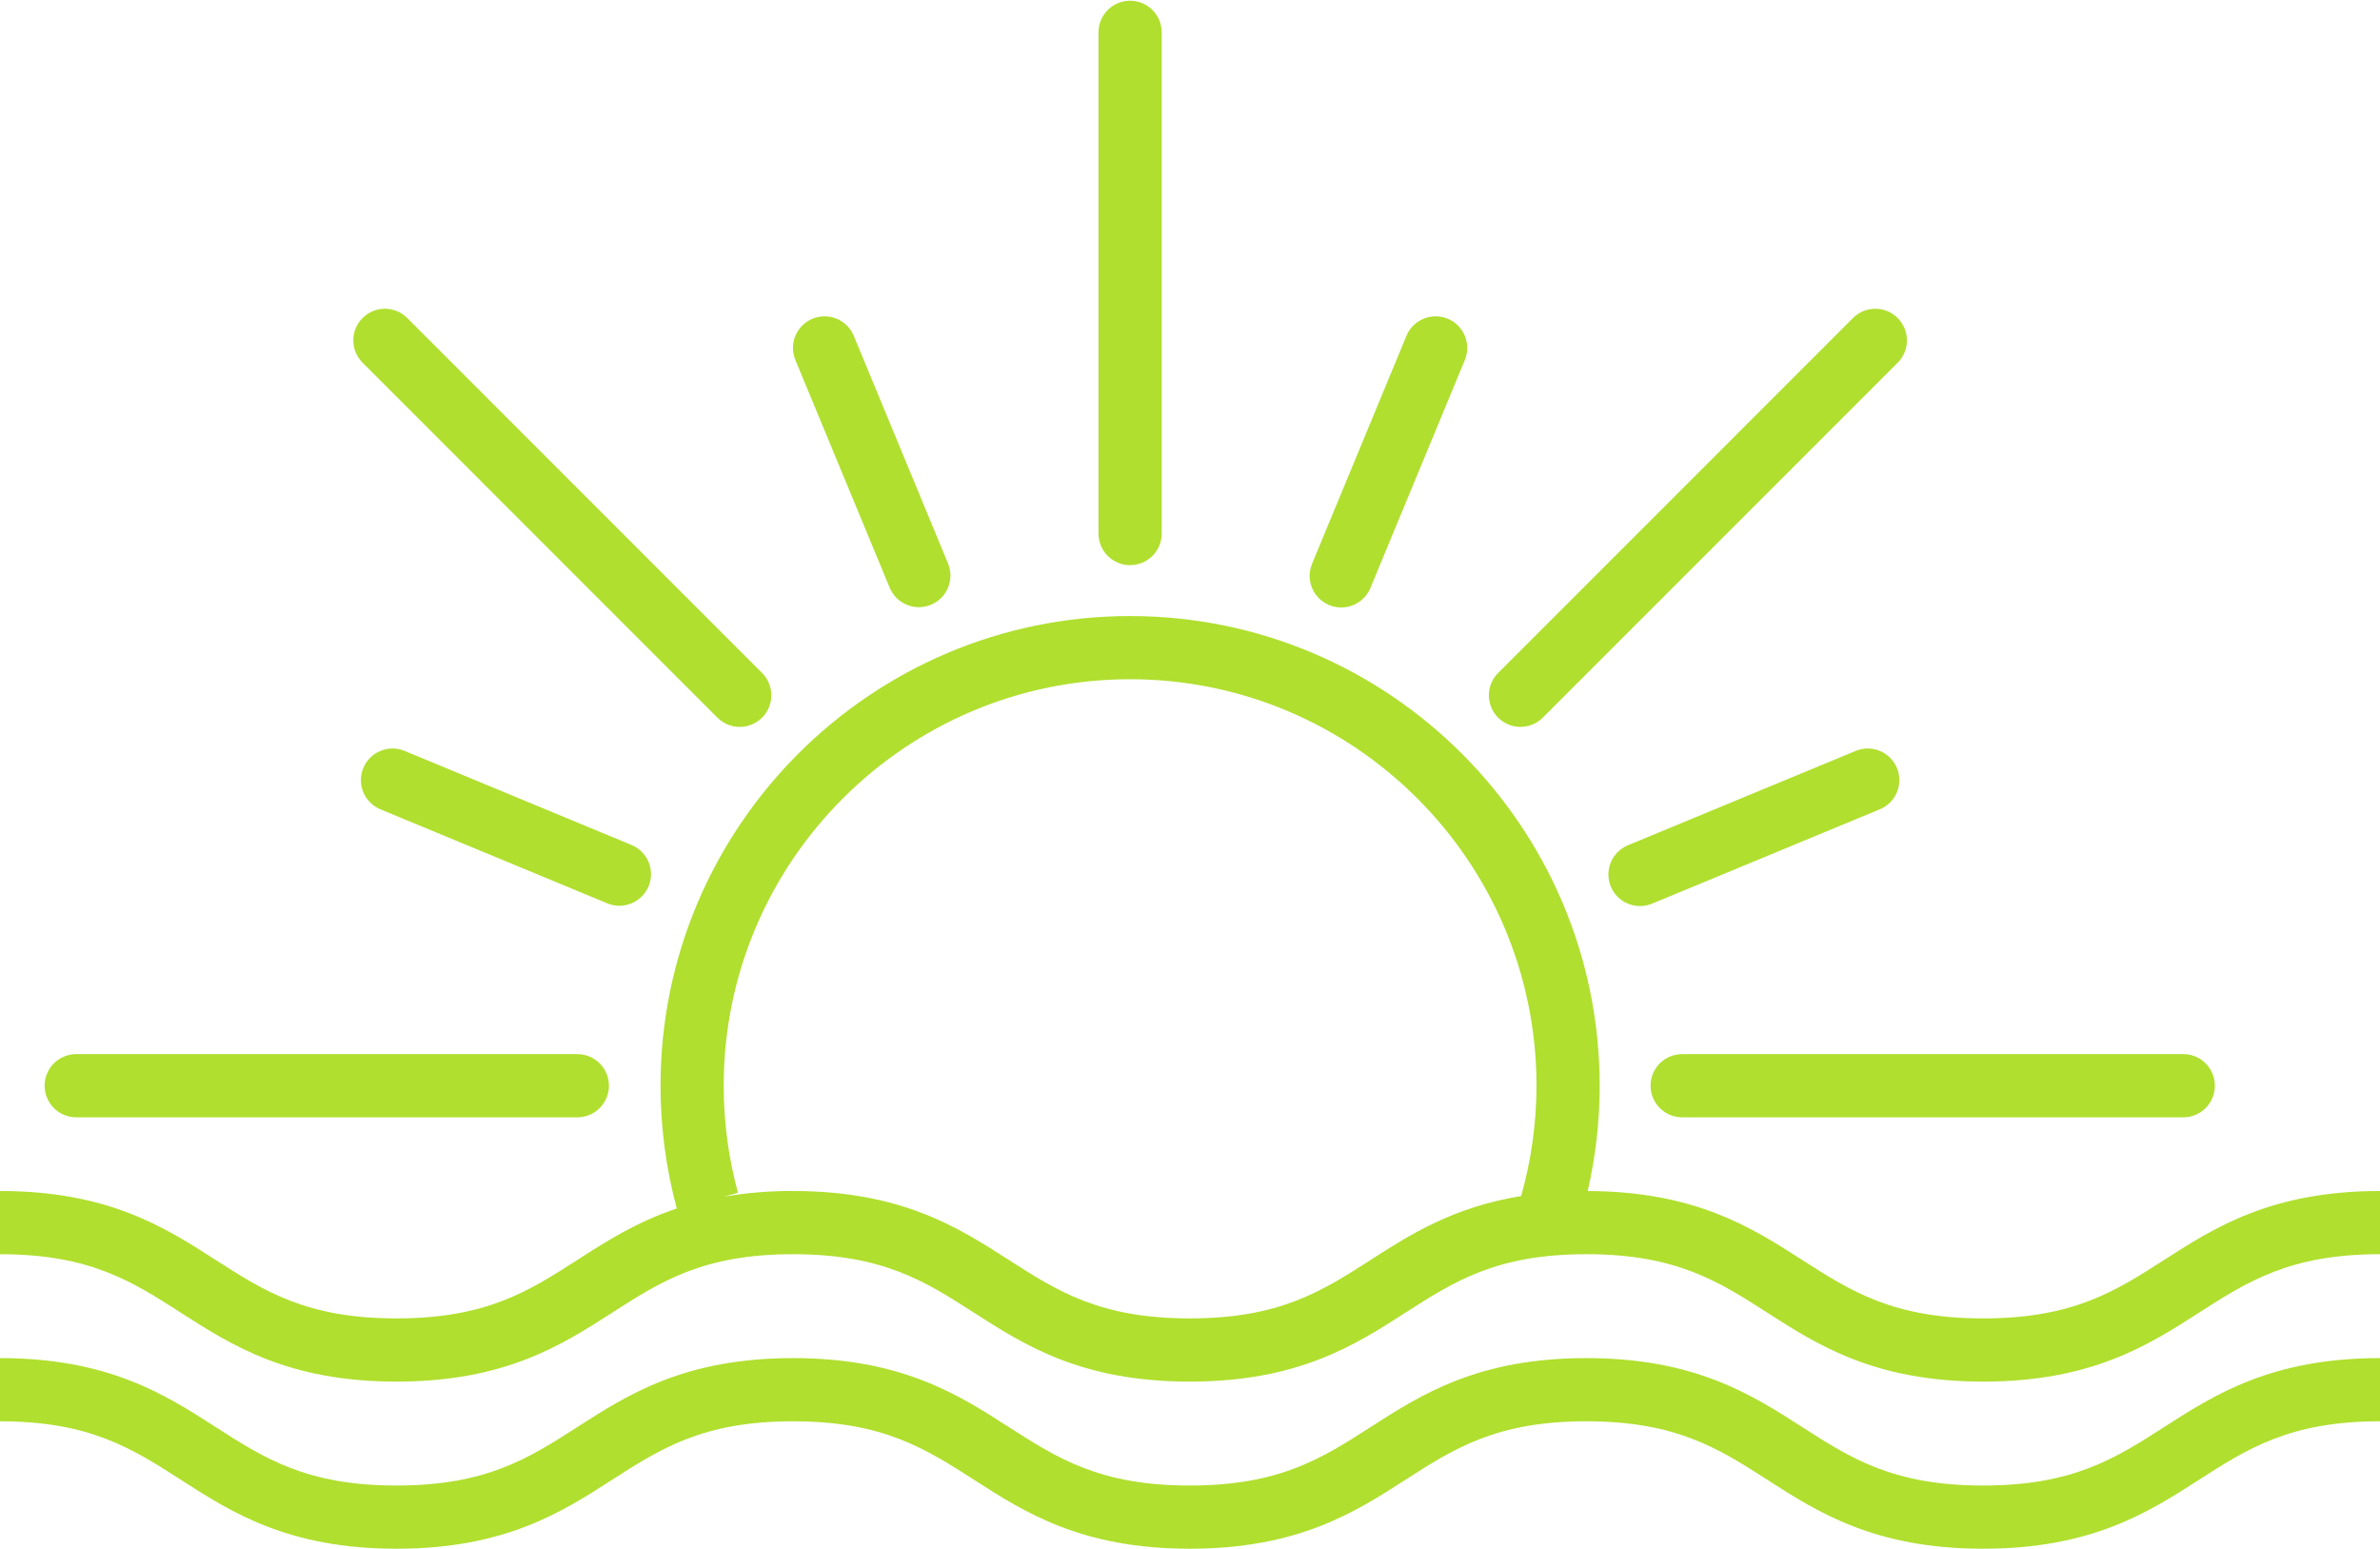
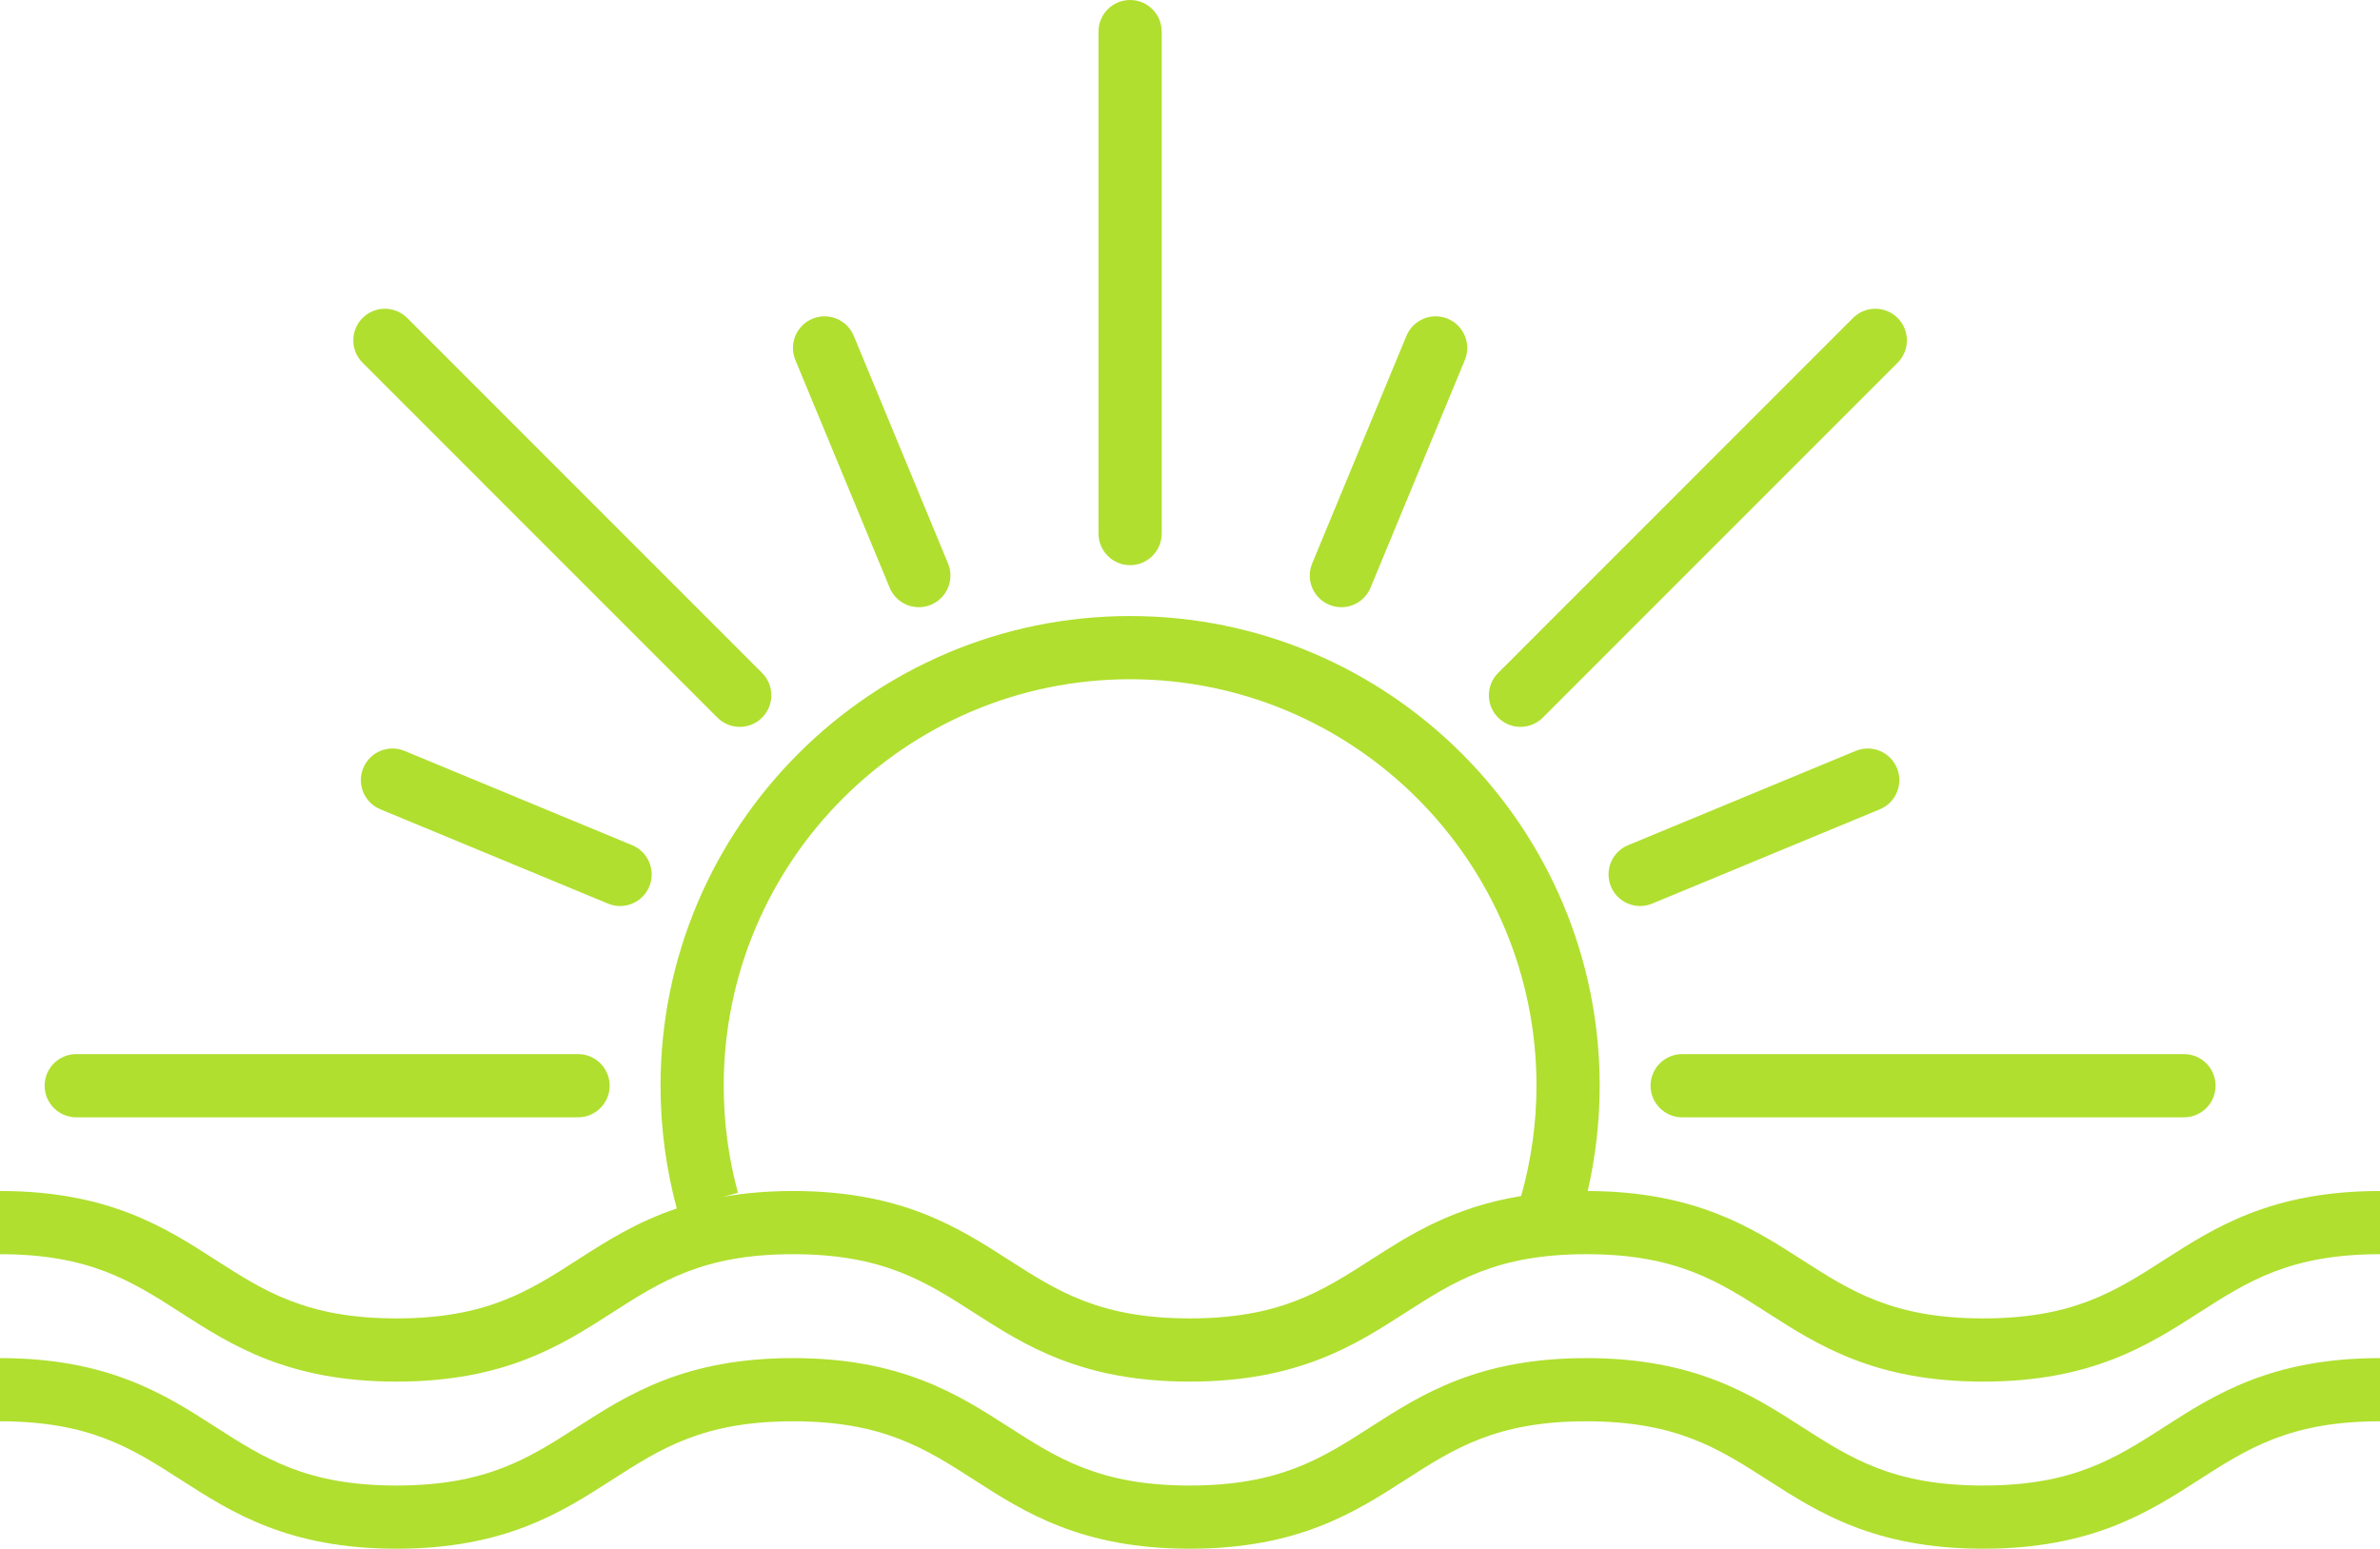
- <svg xmlns="http://www.w3.org/2000/svg" width="146" height="95" viewBox="0 0 146 95">
-   <path d="M121.655 91.123c-5.518 0-8.115-1.668-11.124-3.601-3.078-1.975-6.565-4.215-13.22-4.215-6.65 0-10.136 2.24-13.21 4.216-3.008 1.932-5.603 3.6-11.118 3.6-5.514 0-8.111-1.668-11.12-3.6-3.075-1.976-6.561-4.216-13.215-4.216-6.65 0-10.136 2.24-13.21 4.216-3.008 1.932-5.604 3.6-11.117 3.6-5.512 0-8.106-1.668-11.114-3.6C10.135 85.547 6.65 83.307 0 83.307v3.876c5.51 0 8.106 1.669 11.113 3.6C14.187 92.761 17.673 95 24.32 95c6.65 0 10.136-2.24 13.211-4.217 3.007-1.931 5.604-3.6 11.116-3.6 5.515 0 8.112 1.669 11.122 3.6C62.845 92.761 66.332 95 72.983 95c6.653 0 10.138-2.24 13.213-4.217 3.006-1.931 5.603-3.6 11.115-3.6 5.518 0 8.115 1.669 11.126 3.602C111.513 92.76 115 95 121.655 95s10.143-2.24 13.22-4.215c3.01-1.933 5.607-3.602 11.125-3.602v-3.876c-6.655 0-10.142 2.24-13.22 4.215-3.01 1.933-5.606 3.601-11.125 3.601zm-28.34-17.756a25.03 25.03 0 0 0 .94-6.769c0-13.749-11.182-24.933-24.93-24.933-13.747 0-24.93 11.184-24.93 24.933 0 2.23.295 4.44.875 6.569l-.891.244a24.482 24.482 0 0 1 4.269-.354c6.654 0 10.14 2.24 13.216 4.215 3.008 1.932 5.605 3.6 11.12 3.6 5.514 0 8.11-1.668 11.117-3.6 2.39-1.535 5.034-3.227 9.214-3.905zm52.685-.31v3.876c-5.518 0-8.115 1.669-11.126 3.602-3.076 1.974-6.565 4.214-13.219 4.214-6.654 0-10.142-2.24-13.218-4.214-3.01-1.933-5.608-3.602-11.126-3.602-5.512 0-8.109 1.669-11.115 3.6-3.075 1.976-6.56 4.216-13.213 4.216-6.651 0-10.138-2.24-13.213-4.215-3.01-1.932-5.607-3.6-11.122-3.6-5.512 0-8.11 1.668-11.116 3.6-3.075 1.975-6.56 4.215-13.21 4.215-6.65 0-10.135-2.24-13.21-4.215-3.006-1.932-5.601-3.6-11.112-3.6v-3.877c6.649 0 10.135 2.24 13.207 4.215 3.008 1.932 5.602 3.6 11.114 3.6 5.513 0 8.11-1.668 11.117-3.6 1.731-1.113 3.594-2.31 6.079-3.143a28.89 28.89 0 0 1-.997-7.53c0-15.886 12.921-28.81 28.805-28.81 15.885 0 28.806 12.924 28.806 28.81 0 2.183-.25 4.348-.733 6.46 6.595.019 10.07 2.246 13.133 4.212 3.01 1.933 5.606 3.601 11.124 3.601 5.519 0 8.116-1.668 11.125-3.601 3.078-1.975 6.565-4.214 13.22-4.214zm-91.424-37.01a1.937 1.937 0 1 0 3.581-1.481L52.374 20.6a1.938 1.938 0 1 0-3.582 1.483l5.784 13.964zM44.009 44.02c.379.379.875.568 1.371.568s.991-.189 1.37-.568a1.938 1.938 0 0 0 0-2.74L24.982 19.507a1.937 1.937 0 1 0-2.74 2.741L44.008 44.02zm-19.19 2.043a1.937 1.937 0 1 0-1.485 3.58l13.963 5.785a1.938 1.938 0 0 0 1.483-3.58L24.82 46.061zM4.676 68.537H35.46a1.939 1.939 0 0 0 0-3.877H4.676a1.938 1.938 0 0 0 0 3.877zm64.65-33.87c1.07 0 1.938-.868 1.938-1.938V1.94a1.939 1.939 0 0 0-3.877 0v30.79c0 1.07.869 1.939 1.938 1.939zm47.04 12.443a1.938 1.938 0 0 0-2.533-1.048l-13.961 5.784a1.938 1.938 0 1 0 1.483 3.581l13.963-5.784a1.937 1.937 0 0 0 1.048-2.533zm-15.113 19.488c0 1.07.868 1.939 1.938 1.939h30.785a1.939 1.939 0 0 0 0-3.877h-30.785c-1.07 0-1.938.867-1.938 1.938zm-7.981-22.011c.496 0 .992-.189 1.37-.568l21.77-21.77a1.938 1.938 0 1 0-2.741-2.742L91.902 41.28a1.938 1.938 0 0 0 1.37 3.308zM80.495 34.564l5.783-13.963a1.938 1.938 0 1 1 3.582 1.483l-5.785 13.965a1.938 1.938 0 1 1-3.58-1.485z" fill="#B0DF2F" fill-rule="evenodd" />
+ <svg xmlns="http://www.w3.org/2000/svg" width="146px" height="95px" viewBox="0 0 146 95" version="1.1">
+   <defs />
+   <g id="Home-Revised-Final" stroke="none" stroke-width="1" fill="none" fill-rule="evenodd" transform="translate(-306, -990)">
+     <g id="Group-6" transform="translate(306, 990)" fill="#B0DF2F">
+       <path d="M121.655,91.123 C116.137,91.123 113.54,89.455 110.531,87.522 C107.453,85.547 103.966,83.307 97.311,83.307 C90.661,83.307 87.175,85.547 84.101,87.523 C81.093,89.455 78.498,91.123 72.983,91.123 C67.469,91.123 64.872,89.455 61.864,87.523 C58.788,85.547 55.302,83.307 48.648,83.307 C41.998,83.307 38.512,85.547 35.438,87.523 C32.43,89.455 29.834,91.123 24.321,91.123 C18.809,91.123 16.215,89.455 13.207,87.523 C10.135,85.547 6.649,83.307 0,83.307 L0,87.183 C5.511,87.183 8.106,88.852 11.113,90.783 C14.187,92.761 17.672,95 24.321,95 C30.971,95 34.457,92.761 37.532,90.783 C40.539,88.852 43.136,87.183 48.648,87.183 C54.163,87.183 56.76,88.852 59.77,90.783 C62.845,92.761 66.332,95 72.983,95 C79.636,95 83.121,92.761 86.196,90.783 C89.202,88.852 91.799,87.183 97.311,87.183 C102.829,87.183 105.426,88.852 108.437,90.785 C111.513,92.761 115.001,95 121.655,95 C128.309,95 131.798,92.761 134.874,90.785 C137.885,88.852 140.482,87.183 146,87.183 L146,83.307 C139.345,83.307 135.858,85.547 132.78,87.522 C129.771,89.455 127.174,91.123 121.655,91.123 Z M93.315,73.367 C93.931,71.171 94.255,68.898 94.255,66.598 C94.255,52.849 83.073,41.665 69.325,41.665 C55.578,41.665 44.396,52.849 44.396,66.598 C44.396,68.827 44.69,71.038 45.27,73.167 L44.379,73.411 C45.648,73.187 47.055,73.057 48.648,73.057 C55.302,73.057 58.788,75.296 61.864,77.272 C64.872,79.204 67.469,80.872 72.983,80.872 C78.498,80.872 81.093,79.204 84.101,77.272 C86.49,75.737 89.135,74.045 93.315,73.367 Z M146,73.057 L146,76.933 C140.482,76.933 137.885,78.602 134.874,80.535 C131.798,82.509 128.309,84.749 121.655,84.749 C115.001,84.749 111.513,82.509 108.437,80.535 C105.426,78.602 102.829,76.933 97.311,76.933 C91.799,76.933 89.202,78.602 86.196,80.534 C83.121,82.509 79.636,84.749 72.983,84.749 C66.332,84.749 62.845,82.509 59.77,80.534 C56.76,78.602 54.163,76.933 48.648,76.933 C43.136,76.933 40.539,78.602 37.532,80.534 C34.457,82.509 30.971,84.749 24.321,84.749 C17.672,84.749 14.187,82.509 11.113,80.534 C8.106,78.602 5.511,76.933 0,76.933 L0,73.057 C6.649,73.057 10.135,75.296 13.207,77.272 C16.215,79.204 18.809,80.872 24.321,80.872 C29.834,80.872 32.43,79.204 35.438,77.272 C37.169,76.159 39.032,74.963 41.517,74.129 C40.857,71.685 40.52,69.152 40.52,66.598 C40.52,50.713 53.441,37.788 69.325,37.788 C85.21,37.788 98.131,50.713 98.131,66.598 C98.131,68.782 97.881,70.947 97.398,73.058 C103.993,73.078 107.468,75.305 110.531,77.271 C113.54,79.204 116.137,80.872 121.655,80.872 C127.174,80.872 129.771,79.204 132.78,77.271 C135.858,75.296 139.345,73.057 146,73.057 Z M54.576,36.048 C54.884,36.796 55.607,37.246 56.368,37.246 C56.613,37.246 56.865,37.198 57.108,37.097 C58.096,36.689 58.567,35.554 58.157,34.566 L52.374,20.601 C51.966,19.613 50.835,19.142 49.842,19.551 C48.853,19.961 48.383,21.095 48.792,22.084 L54.576,36.048 Z M44.009,44.019 C44.388,44.398 44.884,44.587 45.38,44.587 C45.876,44.587 46.371,44.398 46.75,44.019 C47.507,43.262 47.507,42.035 46.75,41.279 L24.982,19.507 C24.224,18.75 22.998,18.75 22.241,19.507 C21.484,20.263 21.484,21.491 22.241,22.248 L44.009,44.019 Z M24.819,46.062 C23.826,45.651 22.695,46.123 22.286,47.11 C21.875,48.1 22.346,49.234 23.334,49.643 L37.297,55.427 C37.539,55.528 37.791,55.576 38.038,55.576 C38.799,55.576 39.521,55.126 39.83,54.379 C40.239,53.389 39.77,52.256 38.78,51.846 L24.819,46.062 Z M4.676,68.537 L35.461,68.537 C36.531,68.537 37.399,67.668 37.399,66.598 C37.399,65.527 36.531,64.66 35.461,64.66 L4.676,64.66 C3.606,64.66 2.738,65.527 2.738,66.598 C2.738,67.668 3.606,68.537 4.676,68.537 Z M69.325,34.668 C70.395,34.668 71.264,33.799 71.264,32.729 L71.264,1.938 C71.264,0.868 70.395,0 69.325,0 C68.256,0 67.387,0.868 67.387,1.938 L67.387,32.729 C67.387,33.799 68.256,34.668 69.325,34.668 Z M116.366,47.11 C115.958,46.123 114.826,45.653 113.833,46.062 L99.872,51.846 C98.882,52.256 98.413,53.389 98.823,54.379 C99.131,55.126 99.854,55.576 100.615,55.576 C100.86,55.576 101.113,55.528 101.355,55.427 L115.318,49.643 C116.306,49.234 116.777,48.1 116.366,47.11 Z M101.253,66.598 C101.253,67.668 102.121,68.537 103.191,68.537 L133.976,68.537 C135.046,68.537 135.914,67.668 135.914,66.598 C135.914,65.527 135.046,64.66 133.976,64.66 L103.191,64.66 C102.121,64.66 101.253,65.527 101.253,66.598 Z M93.272,44.587 C93.768,44.587 94.264,44.398 94.643,44.019 L116.411,22.248 C117.168,21.491 117.168,20.263 116.411,19.507 C115.654,18.75 114.428,18.75 113.671,19.507 L91.902,41.279 C91.145,42.035 91.145,43.262 91.902,44.019 C92.281,44.398 92.776,44.587 93.272,44.587 Z M80.495,34.564 L86.278,20.601 C86.688,19.611 87.822,19.142 88.811,19.551 C89.8,19.961 90.269,21.095 89.86,22.084 L84.075,36.049 C83.767,36.796 83.044,37.246 82.283,37.246 C82.036,37.246 81.786,37.198 81.543,37.097 C80.553,36.689 80.084,35.554 80.495,34.564 Z" id="Page-1" />
+     </g>
+   </g>
</svg>
